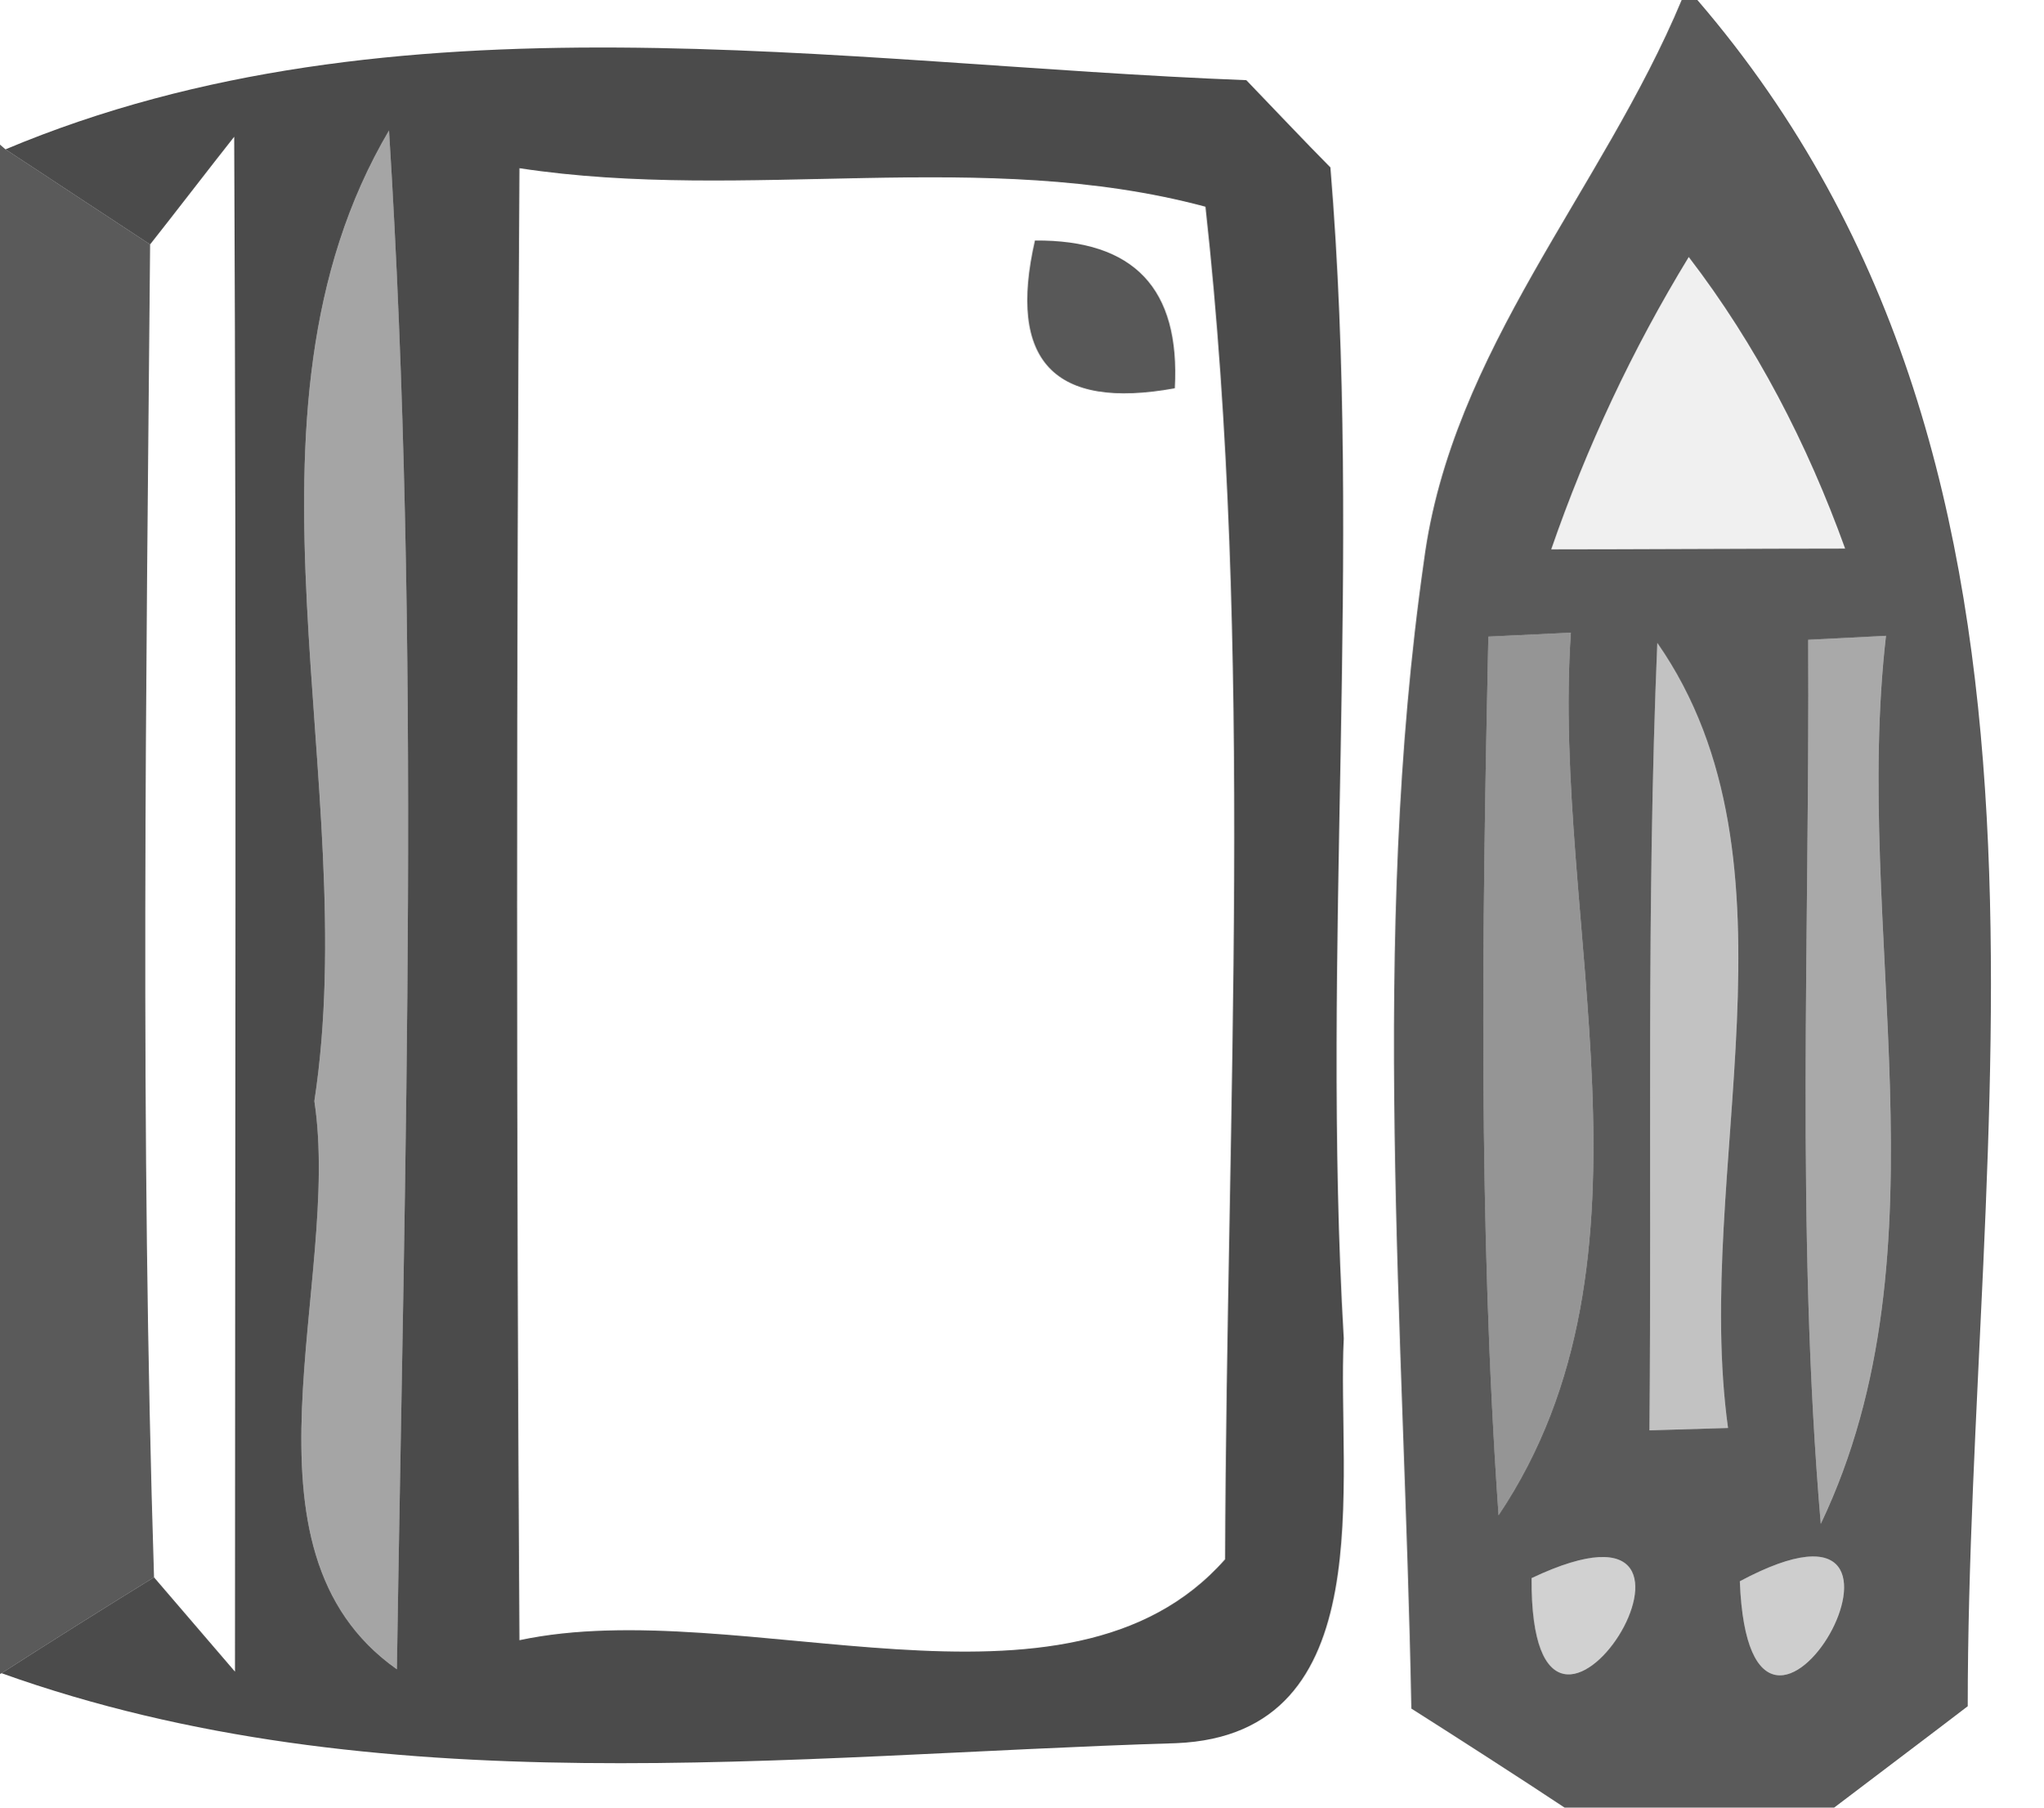
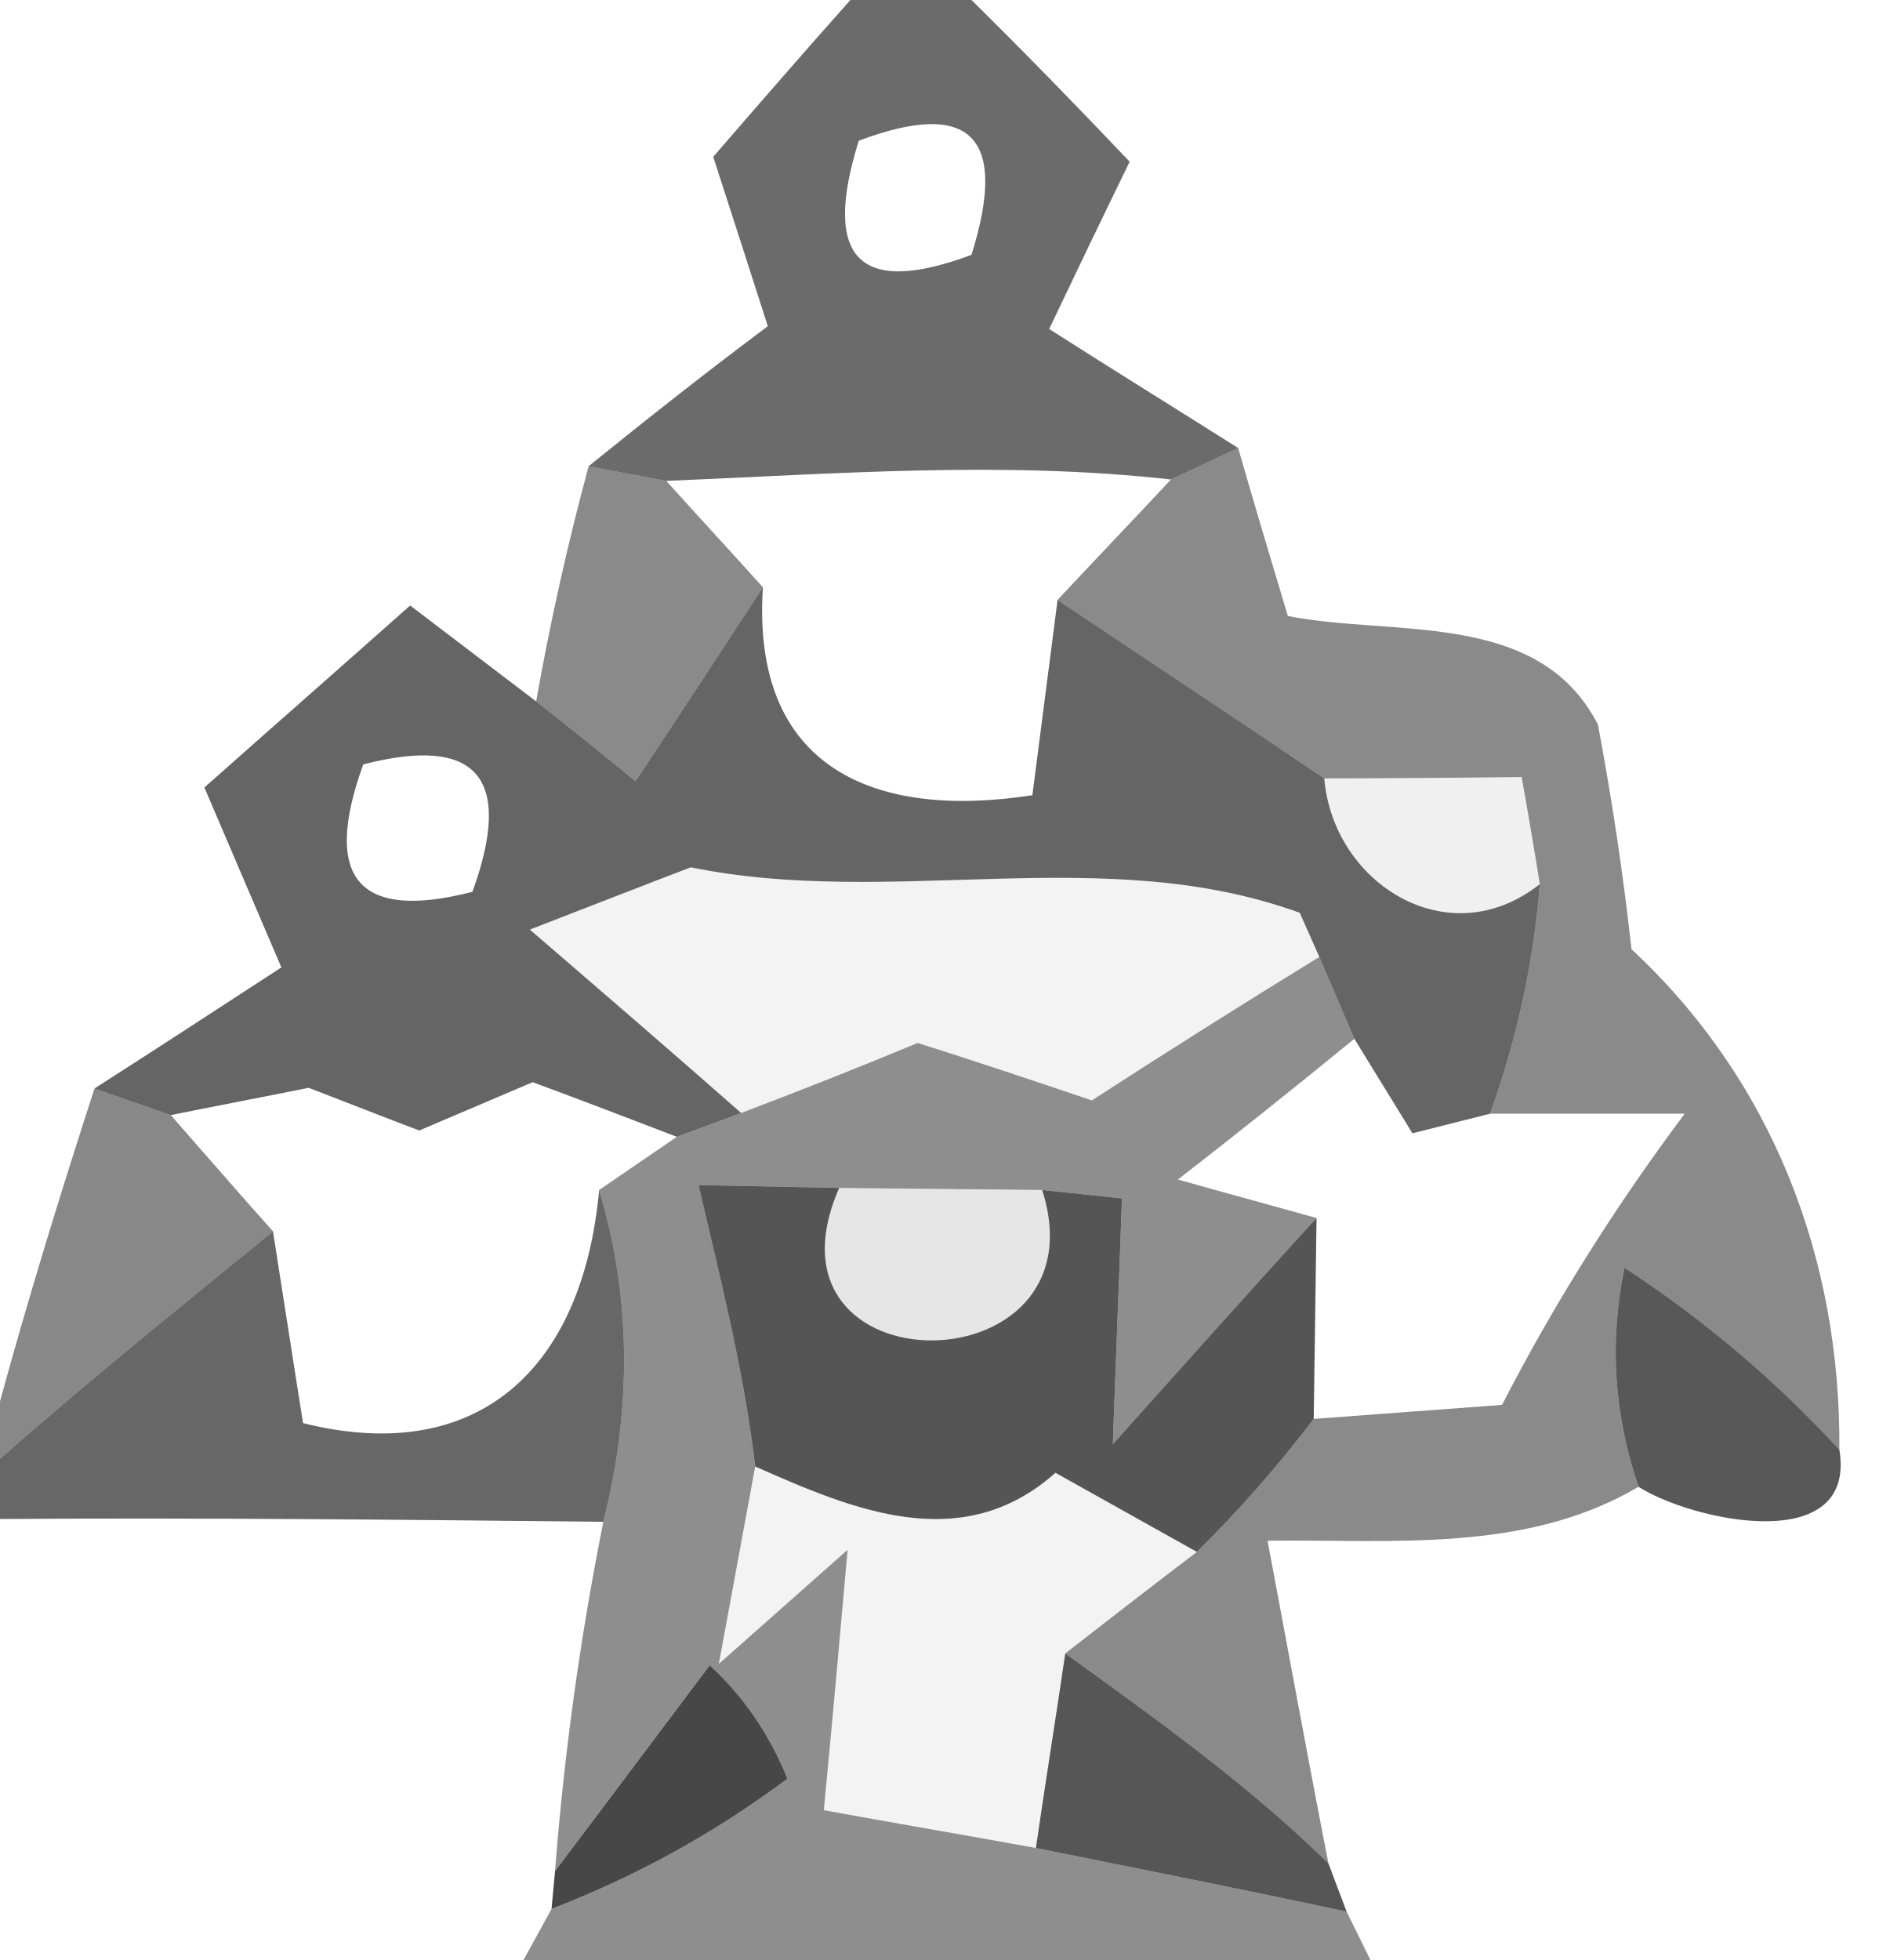
- <svg xmlns="http://www.w3.org/2000/svg" width="26pt" height="23pt" viewBox="0 0 26 23" version="1.1">
-   <g id="#262626c1">
-     <path fill="#262626" opacity="0.76" d=" M 21.40 0.00 L 21.60 0.00 C 26.83 6.08 25.04 14.40 25.04 21.71 C 24.61 22.04 23.76 22.68 23.34 23.00 L 19.91 23.00 C 19.43 22.68 18.45 22.05 17.96 21.74 C 17.87 16.88 17.43 11.97 18.12 7.14 C 18.47 4.46 20.39 2.42 21.40 0.00 M 21.49 3.27 C 20.77 4.45 20.19 5.69 19.74 6.99 C 20.67 6.99 22.54 6.98 23.48 6.98 C 23.00 5.65 22.35 4.39 21.49 3.27 M 18.94 8.10 C 18.86 11.83 18.81 15.56 19.07 19.28 C 21.27 16.00 19.74 11.74 19.99 8.05 L 18.94 8.10 M 23.01 8.14 C 23.03 11.89 22.85 15.65 23.17 19.39 C 24.84 15.89 23.57 11.82 24.00 8.09 L 23.01 8.14 M 21.09 8.18 C 20.95 11.51 21.02 14.86 20.99 18.20 L 21.99 18.17 C 21.54 14.91 23.04 10.98 21.09 8.18 M 19.49 20.08 C 19.47 23.44 22.47 18.67 19.49 20.08 M 22.14 20.12 C 22.27 23.47 25.06 18.56 22.14 20.12 Z" />
-     <path fill="#262626" opacity="0.76" d=" M 0.00 1.84 L 0.07 1.90 C 0.53 2.20 1.45 2.81 1.91 3.11 C 1.86 8.76 1.78 14.42 1.96 20.07 C 1.47 20.37 0.50 20.98 0.02 21.29 L 0.00 21.30 L 0.00 1.84 Z" />
+ <svg xmlns="http://www.w3.org/2000/svg" width="27pt" height="28pt" viewBox="0 0 27 28" version="1.1">
+   <g id="#222222aa">
+     <path fill="#222222" opacity="0.67" d=" M 12.15 0.00 L 13.88 0.00 C 14.65 0.76 15.40 1.53 16.14 2.31 C 15.75 3.11 15.37 3.90 14.99 4.70 C 15.66 5.13 17.01 5.97 17.69 6.40 C 17.45 6.51 16.97 6.74 16.73 6.85 C 14.33 6.58 11.93 6.77 9.52 6.87 L 8.41 6.66 C 9.25 5.98 10.10 5.31 10.97 4.66 C 10.71 3.85 10.45 3.04 10.19 2.24 C 10.84 1.49 11.49 0.74 12.15 0.00 M 12.27 2.01 C 11.74 3.70 12.28 4.24 13.88 3.64 C 14.41 1.95 13.87 1.41 12.27 2.01 Z" />
  </g>
-   <g id="#2a2a2ad5">
-     <path fill="#2a2a2a" opacity="0.84" d=" M 0.07 1.90 C 5.02 -0.18 10.65 0.82 15.86 1.02 C 16.13 1.30 16.66 1.86 16.93 2.13 C 17.34 7.09 16.81 12.07 17.10 17.03 C 17.01 18.82 17.61 22.07 14.97 22.18 C 10.00 22.33 4.80 23.00 0.02 21.29 C 0.50 20.98 1.47 20.37 1.96 20.07 C 2.22 20.37 2.73 20.97 2.99 21.27 C 2.99 14.76 3.01 8.25 2.98 1.74 C 2.71 2.08 2.18 2.77 1.91 3.11 C 1.45 2.81 0.53 2.20 0.07 1.90 M 4.00 14.01 C 4.35 16.31 2.88 19.71 5.05 21.24 C 5.15 14.71 5.36 8.18 4.95 1.66 C 2.81 5.29 4.62 9.97 4.00 14.01 M 6.61 2.14 C 6.57 8.38 6.57 14.63 6.61 20.87 C 9.43 20.27 13.58 22.12 15.59 19.84 C 15.61 14.13 15.96 8.24 15.34 2.63 C 12.51 1.87 9.51 2.58 6.61 2.14 Z" />
+   <g id="#1a1a1a82">
+     <path fill="#1a1a1a" opacity="0.51" d=" M 17.69 6.40 C 17.92 7.20 18.16 8.00 18.40 8.80 C 19.91 9.10 21.98 8.70 22.83 10.35 C 23.03 11.41 23.19 12.48 23.31 13.56 C 25.32 15.43 26.30 17.97 26.28 20.71 C 25.36 19.71 24.34 18.85 23.21 18.11 C 22.99 19.17 23.06 20.21 23.41 21.24 C 21.80 22.19 19.90 21.99 18.11 22.01 C 18.40 23.55 18.68 25.09 18.98 26.62 C 17.83 25.49 16.52 24.56 15.22 23.62 C 15.85 23.13 16.47 22.65 17.10 22.17 C 17.70 21.58 18.26 20.94 18.77 20.27 C 19.44 20.22 20.78 20.12 21.46 20.07 C 22.21 18.61 23.09 17.22 24.07 15.91 C 23.38 15.91 21.98 15.91 21.29 15.91 C 21.67 14.85 21.91 13.76 22.00 12.63 C 21.94 12.25 21.81 11.48 21.74 11.10 C 21.04 11.11 19.63 11.12 18.92 11.12 C 17.65 10.26 16.38 9.42 15.11 8.57 C 15.51 8.14 16.33 7.28 16.73 6.85 C 16.97 6.74 17.45 6.51 17.69 6.40 Z" />
+     <path fill="#1a1a1a" opacity="0.51" d=" M 7.66 10.02 C 7.86 8.89 8.11 7.77 8.41 6.66 L 9.52 6.87 C 9.86 7.25 10.56 8.01 10.90 8.39 C 10.30 9.31 9.69 10.24 9.08 11.16 C 8.73 10.87 8.02 10.30 7.66 10.02 Z" />
  </g>
-   <g id="#13131362">
-     <path fill="#131313" opacity="0.38" d=" M 4.00 14.01 C 4.62 9.97 2.81 5.29 4.95 1.66 C 5.36 8.18 5.15 14.71 5.05 21.24 C 2.88 19.71 4.35 16.31 4.00 14.01 Z" />
+   <g id="#232323b2">
+     <path fill="#232323" opacity="0.70" d=" M 2.92 11.25 C 3.90 10.38 4.88 9.52 5.86 8.65 C 6.31 8.99 7.21 9.68 7.66 10.02 C 8.02 10.30 8.73 10.87 9.08 11.16 C 9.69 10.24 10.30 9.31 10.90 8.39 C 10.73 10.98 12.50 11.71 14.75 11.36 C 14.84 10.67 15.02 9.27 15.11 8.57 C 16.38 9.42 17.65 10.26 18.92 11.12 C 19.05 12.63 20.70 13.66 22.00 12.63 C 21.91 13.76 21.67 14.85 21.29 15.91 L 20.18 16.19 C 19.97 15.85 19.56 15.18 19.35 14.84 L 18.85 13.67 L 18.57 13.04 C 15.77 12.02 12.75 12.98 9.87 12.39 C 9.29 12.61 8.14 13.06 7.57 13.28 C 8.58 14.15 9.59 15.02 10.59 15.90 L 9.67 16.24 C 9.15 16.04 8.13 15.65 7.61 15.46 C 7.21 15.63 6.39 15.98 5.99 16.15 C 5.59 16.00 4.80 15.69 4.41 15.54 C 3.92 15.64 2.93 15.83 2.44 15.93 L 1.35 15.55 C 2.24 14.98 3.13 14.40 4.02 13.82 C 3.65 12.96 3.29 12.11 2.92 11.25 M 5.19 10.92 C 4.60 12.55 5.12 13.16 6.75 12.74 C 7.34 11.11 6.82 10.50 5.19 10.92 Z" />
+   </g>
+   <g id="#0303030f">
+     <path fill="#030303" opacity="0.06" d=" M 18.92 11.12 C 19.63 11.12 21.04 11.11 21.74 11.10 C 21.81 11.48 21.94 12.25 22.00 12.63 C 20.70 13.66 19.05 12.63 18.92 11.12 Z" />
+   </g>
+   <g id="#0202020d">
+     <path fill="#020202" opacity="0.05" d=" M 7.57 13.28 C 8.14 13.06 9.29 12.61 9.87 12.39 C 12.75 12.98 15.77 12.02 18.57 13.04 L 18.85 13.67 C 17.76 14.34 16.68 15.02 15.60 15.72 C 14.77 15.44 13.94 15.16 13.11 14.90 C 12.27 15.25 11.43 15.58 10.59 15.90 C 9.59 15.02 8.58 14.15 7.57 13.28 Z" />
+   </g>
+   <g id="#1818187c">
+     <path fill="#181818" opacity="0.49" d=" M 15.60 15.72 C 16.68 15.02 17.76 14.34 18.85 13.67 L 19.35 14.84 C 18.52 15.52 17.68 16.19 16.83 16.85 C 17.32 16.99 18.31 17.26 18.81 17.40 C 17.83 18.47 16.87 19.55 15.90 20.63 C 15.93 19.75 16.00 18.00 16.03 17.12 L 14.89 17.00 C 14.17 16.99 12.71 16.98 11.99 16.97 C 11.48 16.96 10.48 16.94 9.98 16.93 C 10.29 18.26 10.63 19.59 10.79 20.95 C 10.66 21.66 10.40 23.06 10.27 23.77 L 12.11 22.14 C 12.00 23.38 11.89 24.62 11.77 25.86 C 12.53 26.00 14.04 26.26 14.80 26.40 C 16.28 26.70 17.76 26.99 19.24 27.31 L 19.58 28.00 L 7.48 28.00 L 7.88 27.27 C 9.10 26.80 10.22 26.18 11.25 25.41 C 11.00 24.79 10.63 24.24 10.14 23.79 C 9.59 24.52 8.49 25.99 7.93 26.73 C 8.06 25.05 8.29 23.39 8.62 21.74 C 9.02 20.17 9.03 18.56 8.56 17.00 C 8.84 16.81 9.39 16.43 9.67 16.24 L 10.59 15.90 C 11.43 15.58 12.27 15.25 13.11 14.90 C 13.94 15.16 14.77 15.44 15.60 15.72 Z" />
+   </g>
+   <g id="#1a1a1a84">
+     <path fill="#1a1a1a" opacity="0.52" d=" M 0.00 20.02 C 0.41 18.52 0.87 17.03 1.35 15.55 L 2.44 15.93 C 2.80 16.34 3.53 17.18 3.90 17.59 C 2.59 18.66 1.27 19.72 0.00 20.84 L 0.00 20.02 Z" />
+   </g>
+   <g id="#282828ca">
+     <path fill="#282828" opacity="0.79" d=" M 9.98 16.93 C 10.48 16.94 11.48 16.96 11.99 16.97 C 10.72 19.88 15.80 19.86 14.89 17.00 L 16.03 17.12 C 16.00 18.00 15.93 19.75 15.90 20.63 C 16.87 19.55 17.83 18.47 18.81 17.40 C 18.80 18.12 18.78 19.56 18.77 20.27 C 18.26 20.94 17.70 21.58 17.10 22.17 C 16.60 21.89 15.58 21.32 15.08 21.04 C 13.74 22.23 12.19 21.57 10.79 20.95 C 10.63 19.59 10.29 18.26 9.98 16.93 Z" />
+   </g>
+   <g id="#0505051a">
+     <path fill="#050505" opacity="0.10" d=" M 11.99 16.97 C 12.71 16.98 14.17 16.99 14.89 17.00 C 15.80 19.86 10.72 19.88 11.99 16.97 Z" />
+   </g>
+   <g id="#232323af">
+     <path fill="#232323" opacity="0.69" d=" M 0.00 20.84 C 1.27 19.72 2.59 18.66 3.90 17.59 C 4.01 18.28 4.22 19.65 4.33 20.33 C 6.85 20.96 8.33 19.53 8.56 17.00 C 9.03 18.56 9.02 20.17 8.62 21.74 C 5.75 21.71 2.88 21.68 0.00 21.70 L 0.00 20.84 Z" />
  </g>
  <g id="#272727c5">
-     <path fill="#272727" opacity="0.77" d=" M 13.17 3.06 C 14.43 3.05 15.02 3.67 14.95 4.94 C 13.41 5.22 12.82 4.59 13.17 3.06 Z" />
+     <path fill="#272727" opacity="0.77" d=" M 23.41 21.24 C 23.06 20.21 22.99 19.17 23.21 18.11 C 24.34 18.85 25.36 19.71 26.28 20.71 C 26.53 22.24 24.18 21.73 23.41 21.24 Z" />
  </g>
-   <g id="#0303030f">
-     <path fill="#030303" opacity="0.06" d=" M 21.49 3.27 C 22.35 4.39 23.00 5.65 23.48 6.98 C 22.54 6.98 20.67 6.99 19.74 6.99 C 20.19 5.69 20.77 4.45 21.49 3.27 Z" />
+   <g id="#0202020c">
+     <path fill="#020202" opacity="0.05" d=" M 10.79 20.95 C 12.19 21.57 13.74 22.23 15.08 21.04 C 15.58 21.32 16.60 21.89 17.10 22.17 C 16.47 22.65 15.85 23.13 15.22 23.62 C 15.12 24.31 14.90 25.70 14.80 26.40 C 14.04 26.26 12.53 26.00 11.77 25.86 C 11.89 24.62 12.00 23.38 12.11 22.14 L 10.27 23.77 C 10.40 23.06 10.66 21.66 10.79 20.95 Z" />
  </g>
-   <g id="#17171776">
-     <path fill="#171717" opacity="0.46" d=" M 18.94 8.10 L 19.99 8.05 C 19.74 11.74 21.27 16.00 19.07 19.28 C 18.81 15.56 18.86 11.83 18.94 8.10 Z" />
+   <g id="#2c2c2cdf">
+     <path fill="#2c2c2c" opacity="0.87" d=" M 10.14 23.79 C 10.63 24.24 11.00 24.79 11.25 25.41 C 10.22 26.18 9.10 26.80 7.88 27.27 L 7.93 26.73 C 8.49 25.99 9.59 24.52 10.14 23.79 Z" />
  </g>
-   <g id="#1212125b">
-     <path fill="#121212" opacity="0.36" d=" M 23.01 8.14 L 24.00 8.09 C 23.57 11.82 24.84 15.89 23.17 19.39 C 22.85 15.65 23.03 11.89 23.01 8.14 Z" />
-   </g>
-   <g id="#0c0c0c3f">
-     <path fill="#0c0c0c" opacity="0.25" d=" M 21.09 8.18 C 23.04 10.98 21.54 14.91 21.99 18.17 L 20.99 18.20 C 21.02 14.86 20.95 11.51 21.09 8.18 Z" />
-   </g>
-   <g id="#0a0a0a31">
-     <path fill="#0a0a0a" opacity="0.19" d=" M 19.49 20.08 C 22.47 18.67 19.47 23.44 19.49 20.08 Z" />
-   </g>
-   <g id="#0a0a0a34">
-     <path fill="#0a0a0a" opacity="0.20" d=" M 22.14 20.12 C 25.06 18.56 22.27 23.47 22.14 20.12 Z" />
+   <g id="#272727c7">
+     <path fill="#272727" opacity="0.78" d=" M 15.22 23.62 C 16.52 24.56 17.83 25.49 18.98 26.62 L 19.24 27.31 C 17.76 26.99 16.28 26.70 14.80 26.40 C 14.90 25.70 15.12 24.31 15.22 23.62 Z" />
  </g>
</svg>
